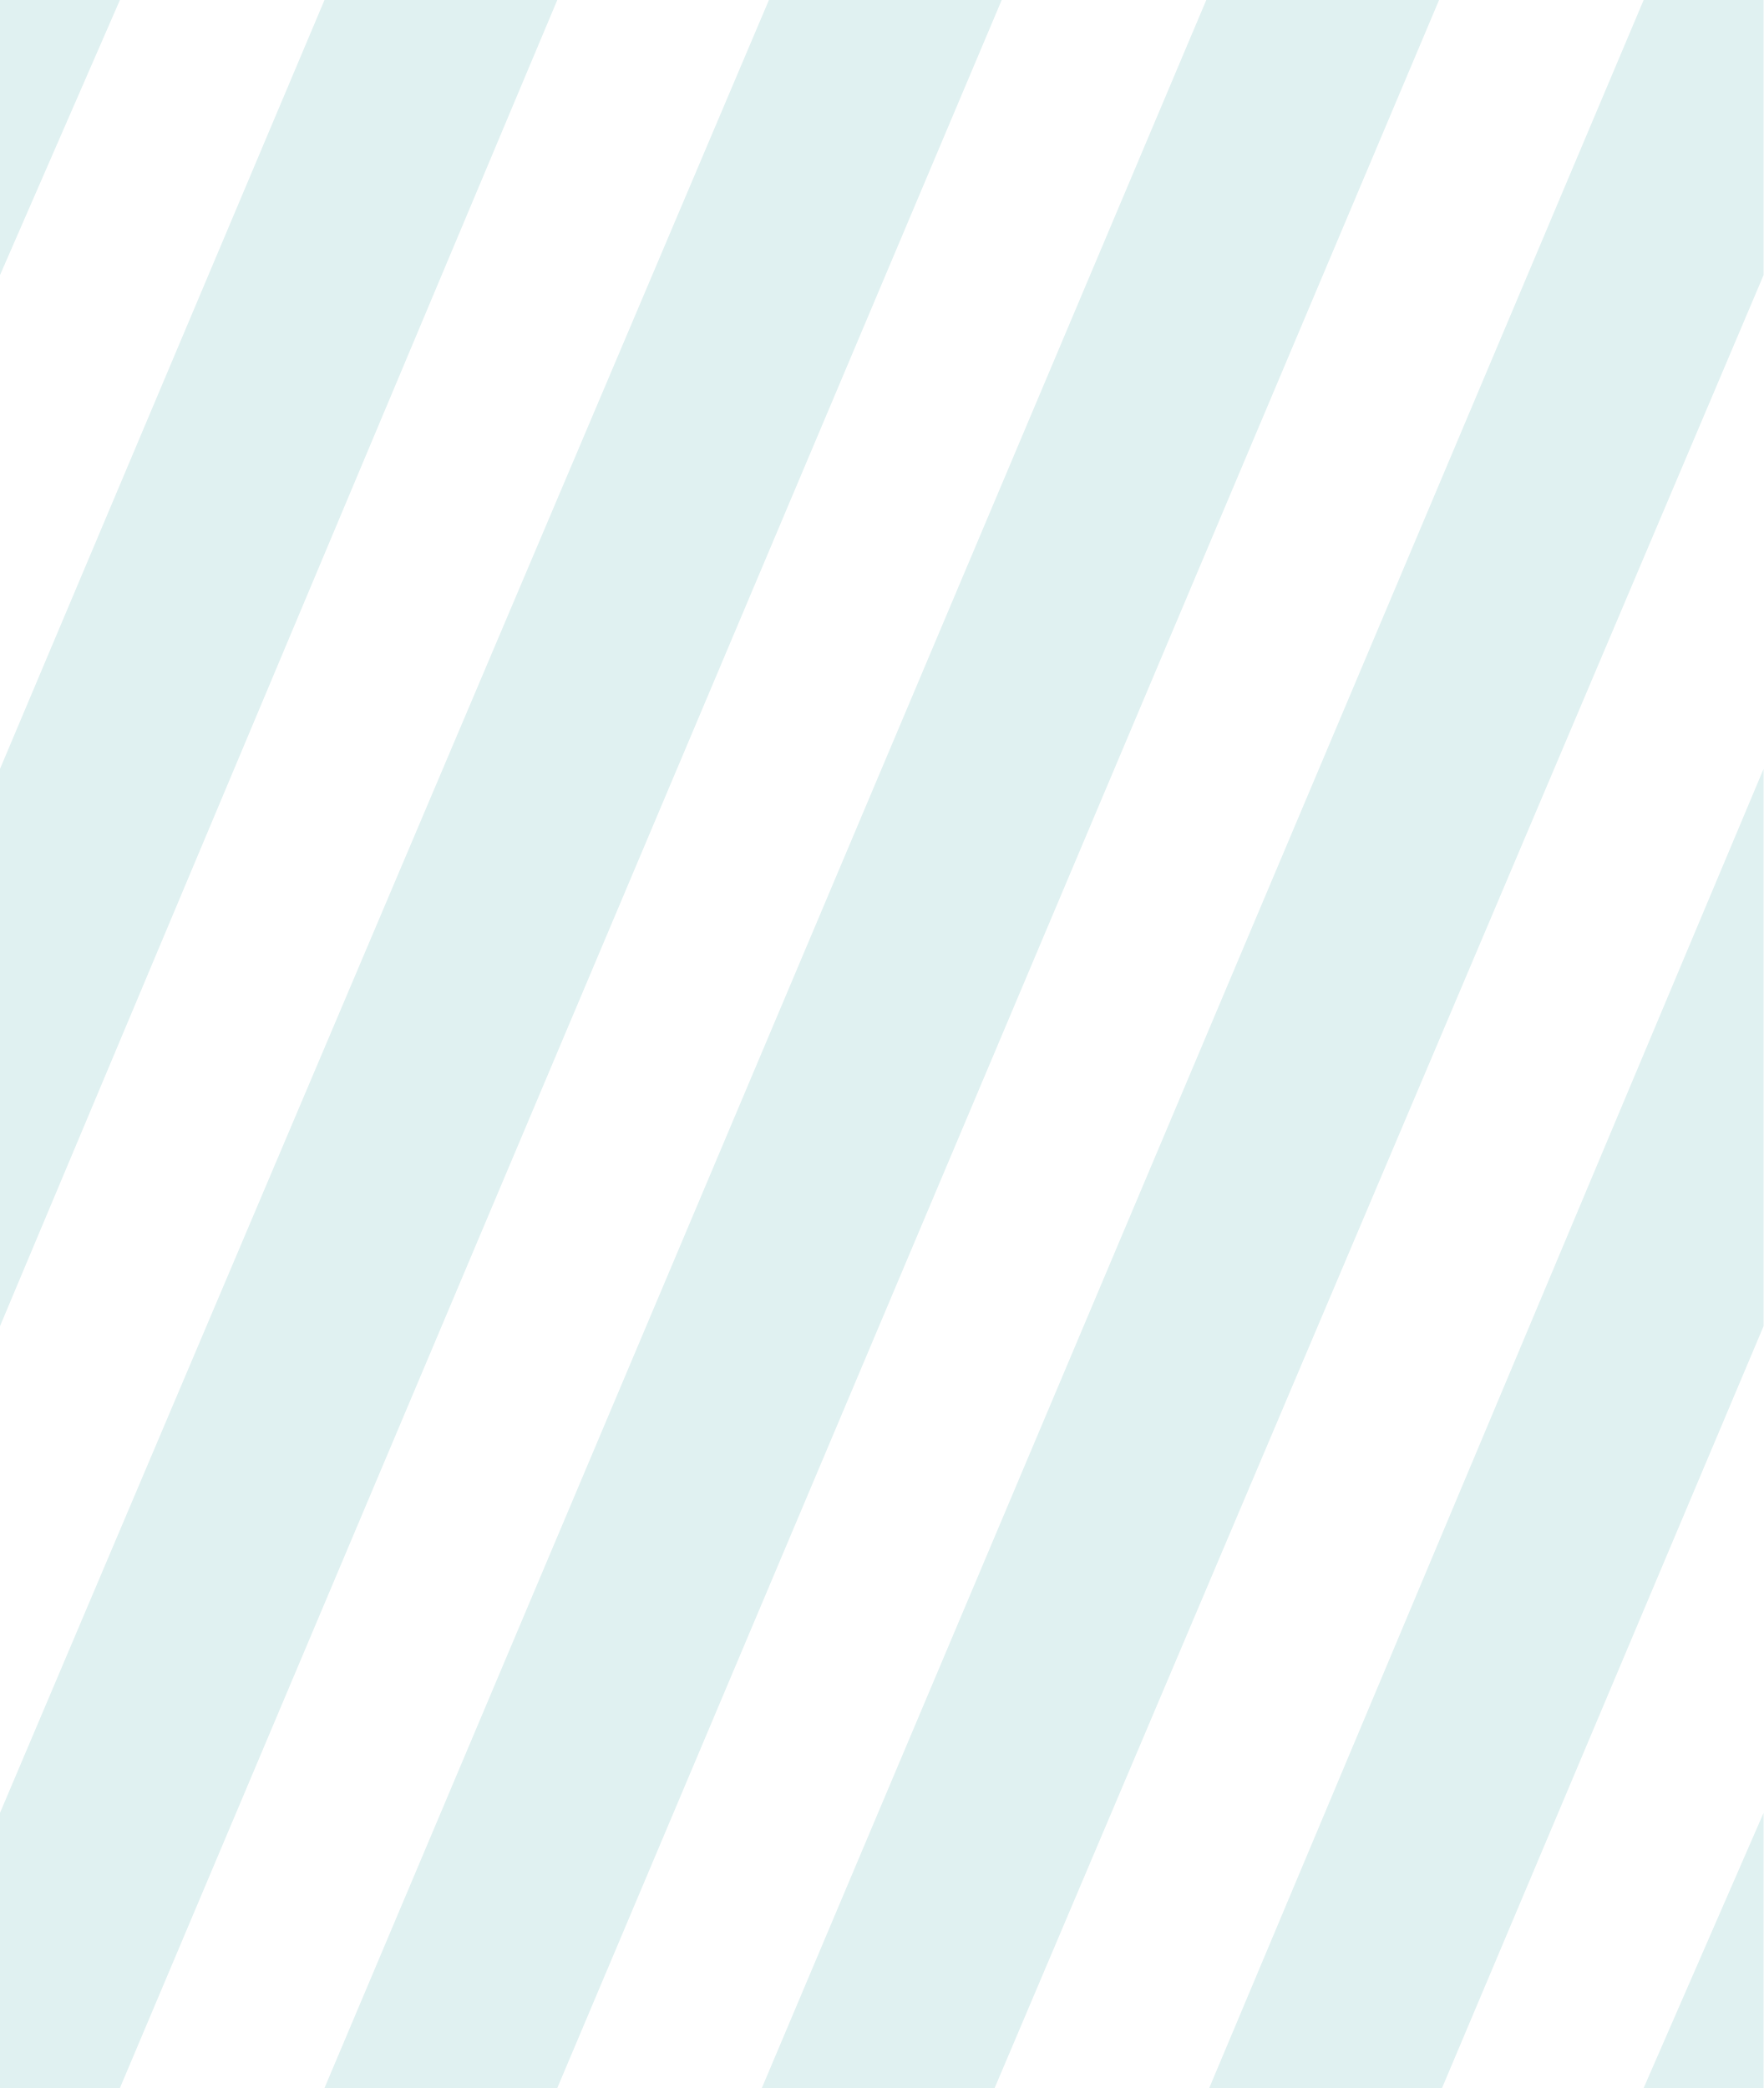
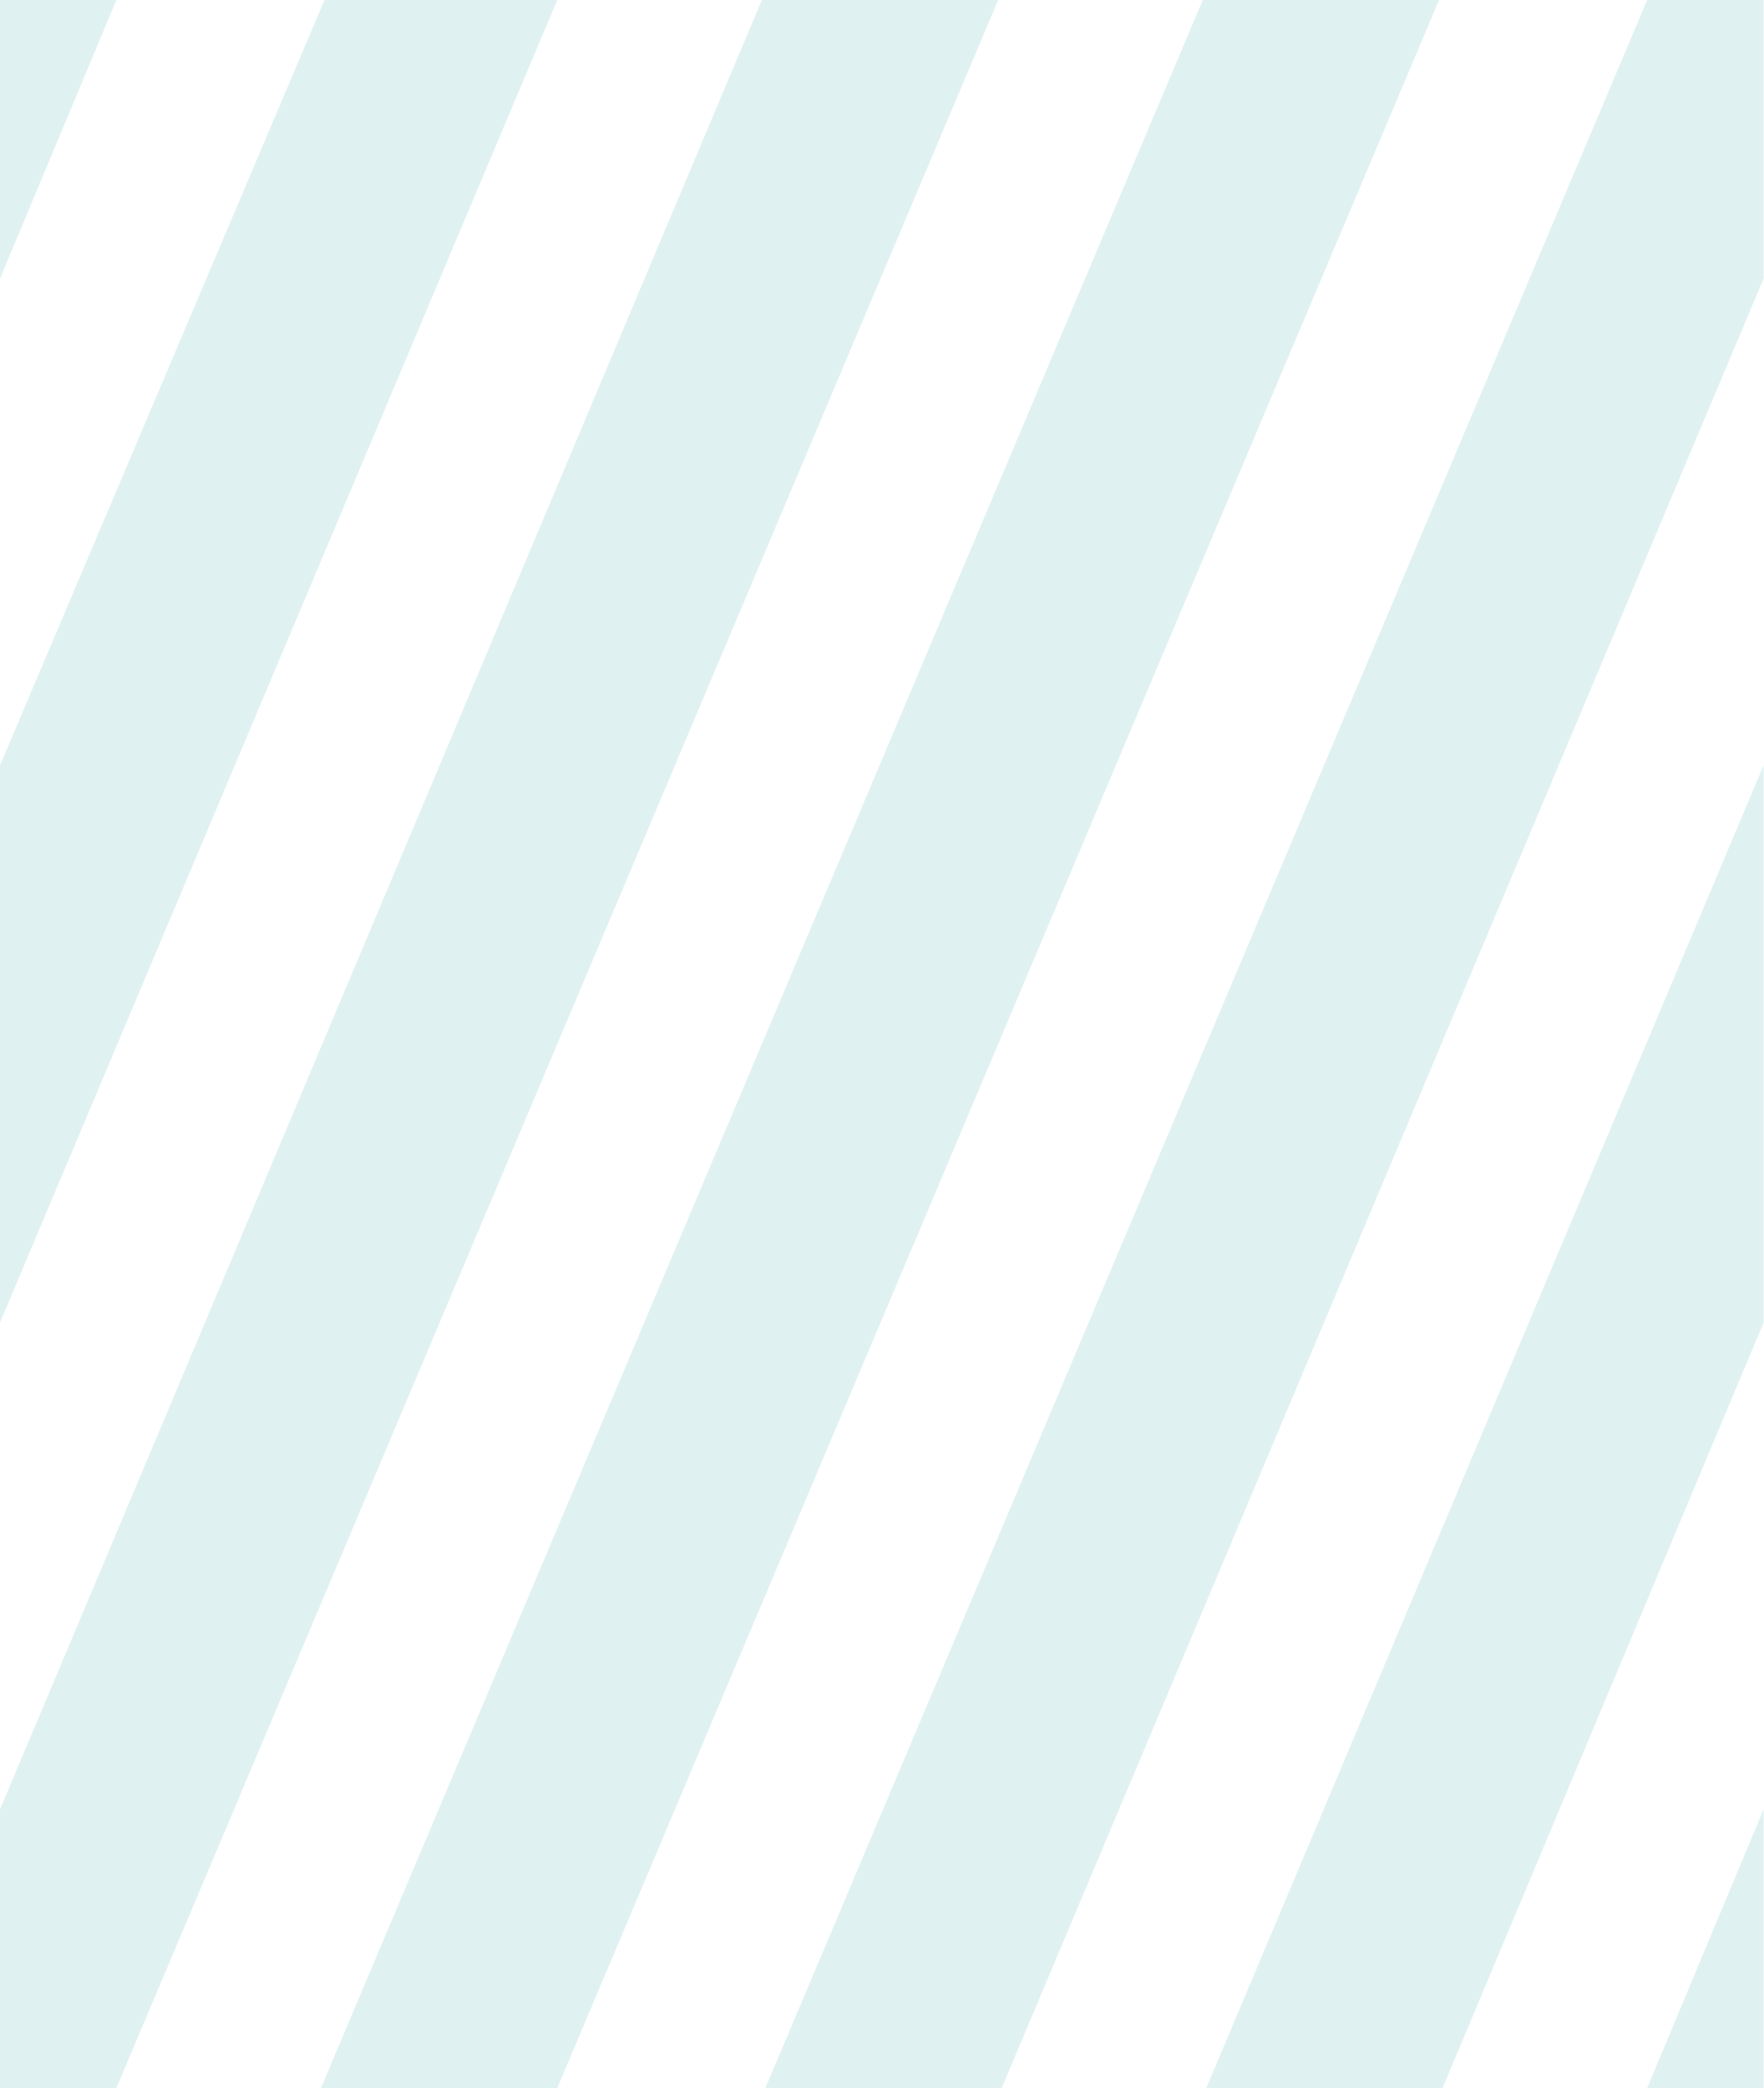
- <svg xmlns="http://www.w3.org/2000/svg" version="1.1" id="Layer_1" x="0px" y="0px" viewBox="0 0 25 29.6" style="enable-background:new 0 0 25 29.6;" xml:space="preserve">
+ <svg xmlns="http://www.w3.org/2000/svg" version="1.1" id="Layer_1" x="0px" y="0px" viewBox="0 0 50 59.2" style="enable-background:new 0 0 50 59.2;" xml:space="preserve">
  <style type="text/css">
	.st0{fill:#E0F1F1;}
</style>
  <g>
-     <path class="st0" d="M0,0h1.7L0,3.9V0z M7.9,0H4.6L0,10.9v7.9L7.9,0z M20.4,0h-3.3L4.6,29.6h3.3L20.4,0z M14.2,0h-3.3L0,25.7v3.9   h1.7L14.2,0z M25,3.9V0h-1.7L10.8,29.6h3.3L25,3.9z M25,25.7l-1.7,3.9H25V25.7z M25,18.8v-7.9l-7.9,18.8h3.3L25,18.8z" />
+     <path class="st0" d="M0,0h3.3L0,7.9V0z M15.8,0H9.2L0,21.7v15.8L15.8,0z M40.8,0h-6.7l-25,59.2h6.7L40.8,0z M28.3,0h-6.7L0,51.3   v7.9h3.3L28.3,0z M50,7.9V0h-3.3l-25,59.2h6.7L50,7.9z M50,51.3l-3.3,7.9H50V51.3z M50,37.5V21.7L34.2,59.2h6.7L50,37.5z" />
  </g>
</svg>
